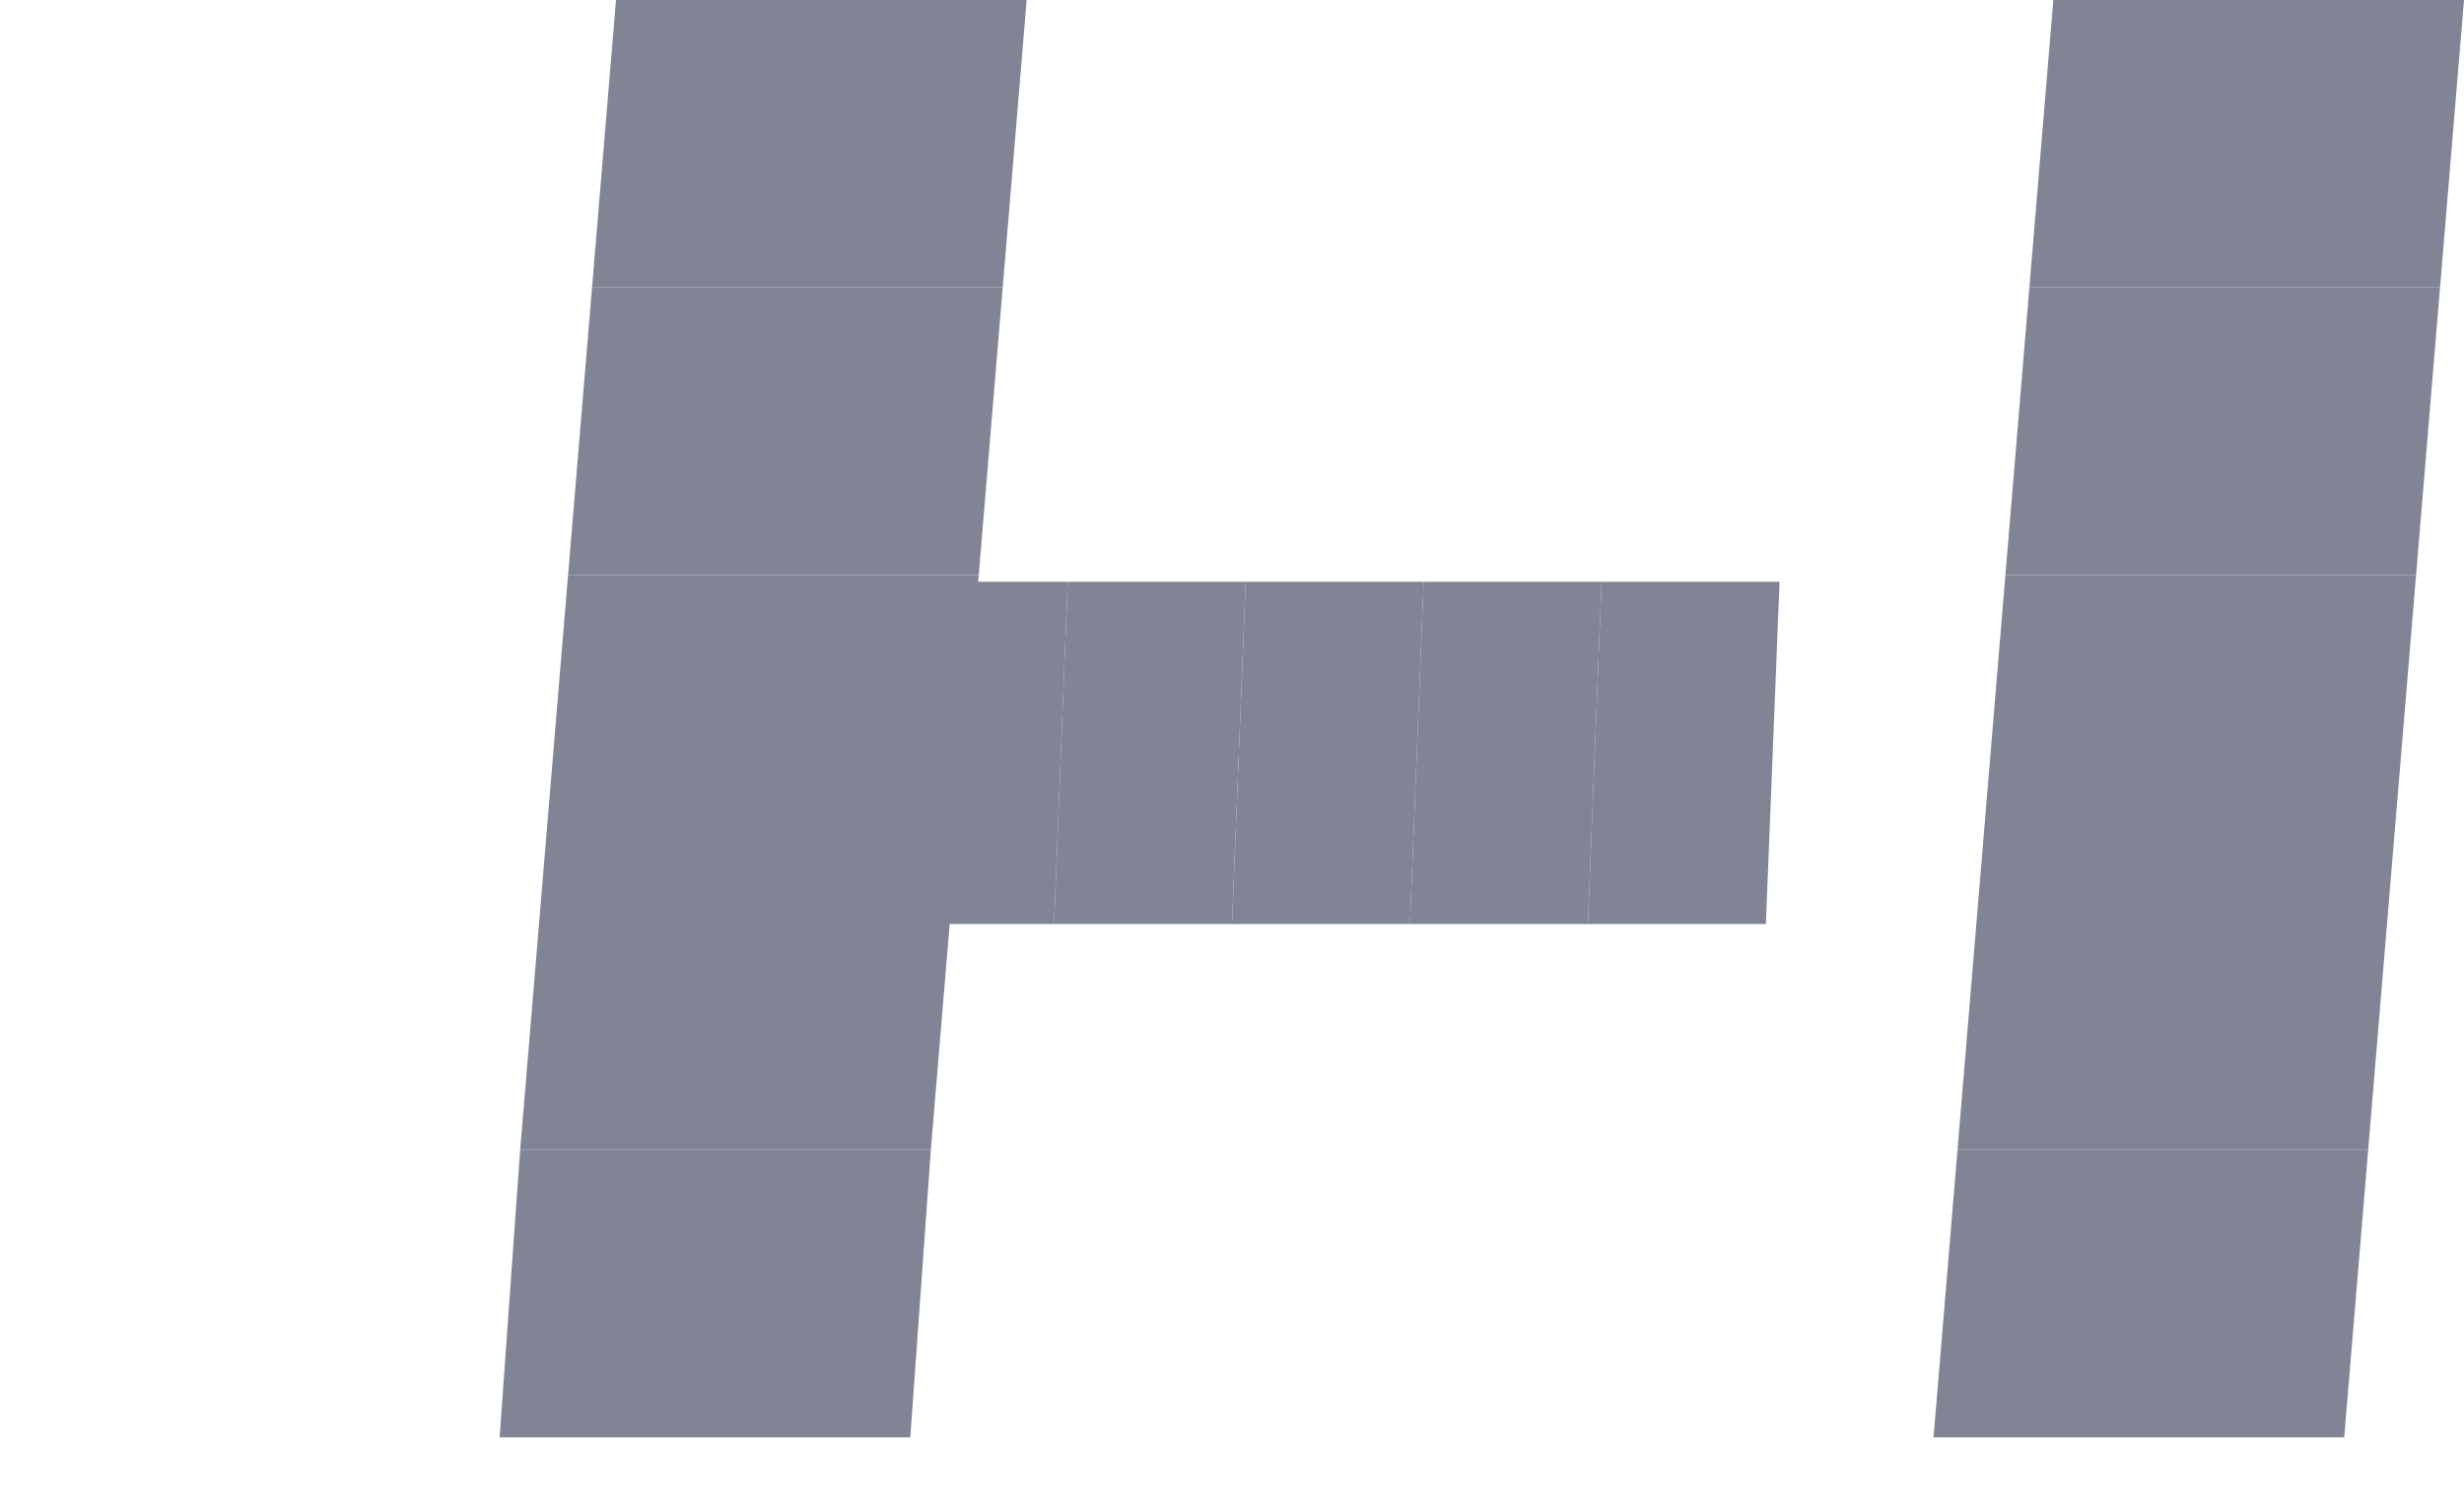
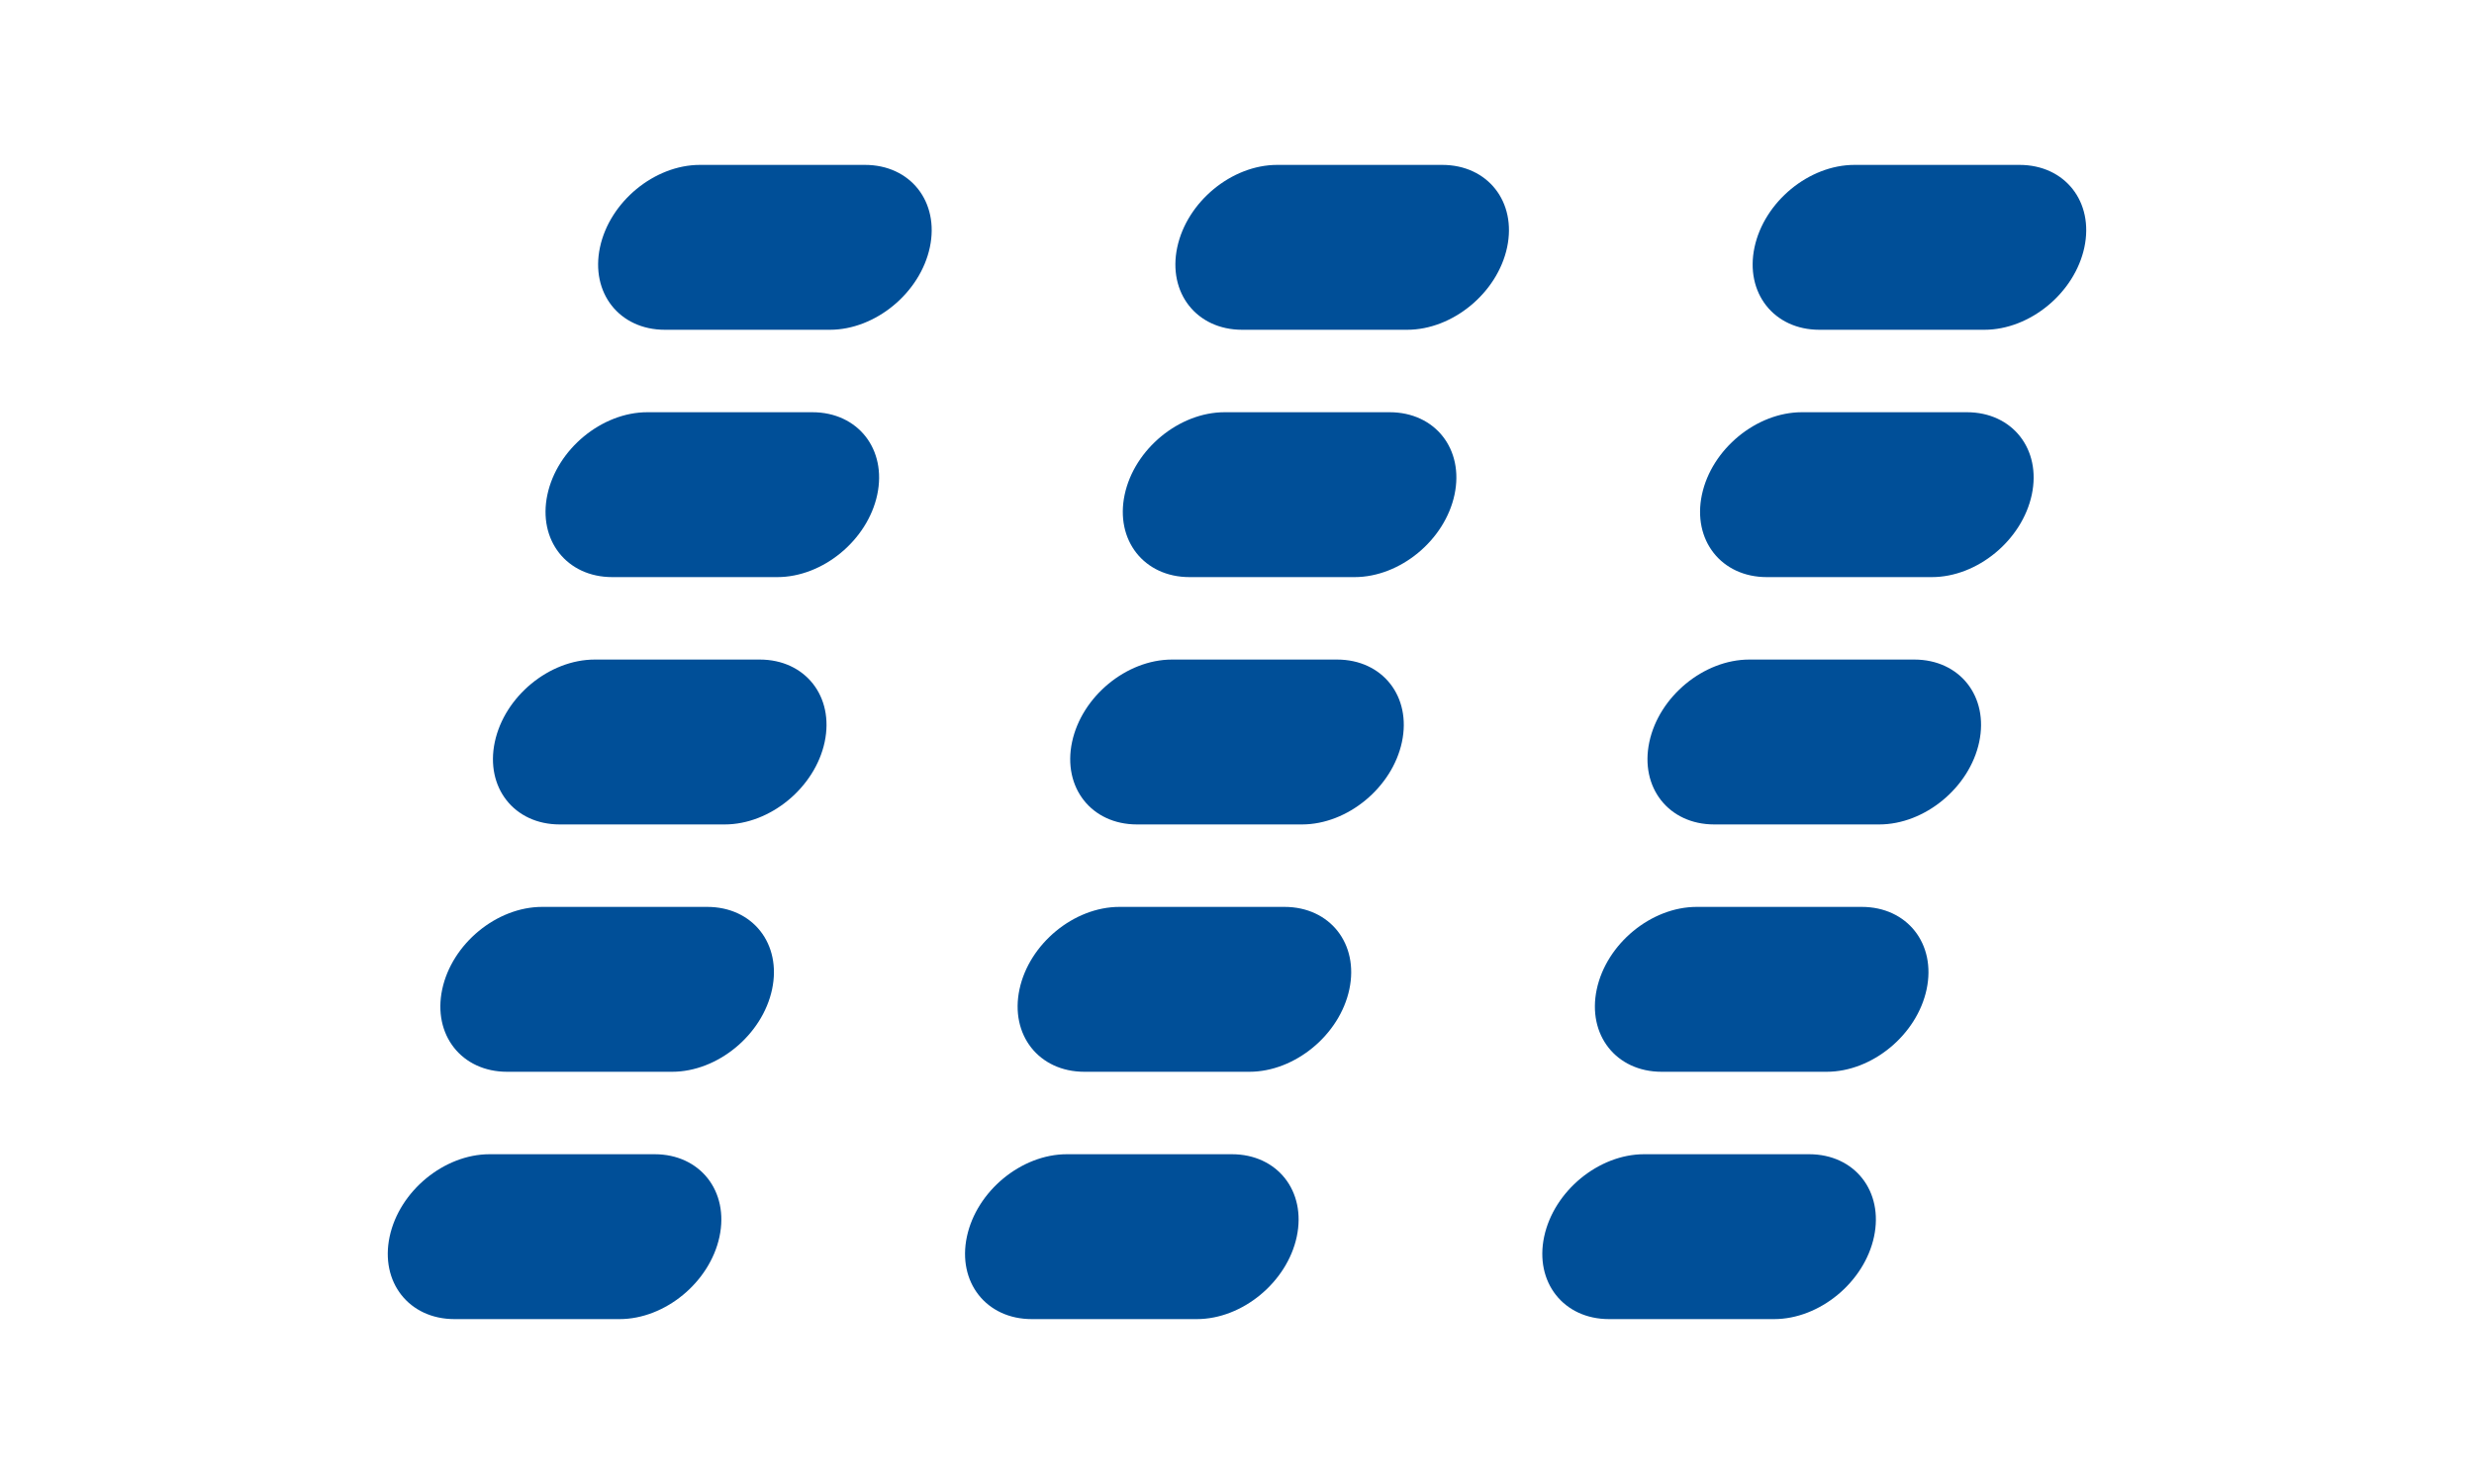
- <svg xmlns="http://www.w3.org/2000/svg" width="72" height="44" viewBox="0 0 72 44">
+ <svg xmlns="http://www.w3.org/2000/svg" width="60" height="36" viewBox="0 0 60 36">
  <style>
-     .s { fill: #808495; }
-     .col0 { animation: col 1.5s ease-in-out infinite; }
-     .col1 { animation: col 1.5s ease-in-out infinite 0.2s; }
-     .col2 { animation: col 1.5s ease-in-out infinite 0.4s; }
-     @keyframes col {
-       0%, 100% { opacity: 0.25; }
-       33%       { opacity: 1; }
-       66%       { opacity: 0.25; }
-     }
-     /* left bar stripes */
-     .l0 { animation: col 1.5s ease-in-out infinite 0.00s; }
-     .l1 { animation: col 1.5s ease-in-out infinite 0.08s; }
-     .l2 { animation: col 1.5s ease-in-out infinite 0.16s; }
-     .l3 { animation: col 1.5s ease-in-out infinite 0.24s; }
-     .l4 { animation: col 1.5s ease-in-out infinite 0.32s; }
-     /* mid bar stripes */
-     .m0 { animation: col 1.5s ease-in-out infinite 0.40s; }
-     .m1 { animation: col 1.5s ease-in-out infinite 0.48s; }
-     .m2 { animation: col 1.5s ease-in-out infinite 0.56s; }
-     .m3 { animation: col 1.5s ease-in-out infinite 0.64s; }
-     .m4 { animation: col 1.5s ease-in-out infinite 0.72s; }
-     /* right bar stripes */
-     .r0 { animation: col 1.5s ease-in-out infinite 0.80s; }
-     .r1 { animation: col 1.5s ease-in-out infinite 0.88s; }
-     .r2 { animation: col 1.5s ease-in-out infinite 0.96s; }
-     .r3 { animation: col 1.5s ease-in-out infinite 1.04s; }
-     .r4 { animation: col 1.5s ease-in-out infinite 1.12s; }
+     @keyframes reveal{0%,100%{opacity:.25}50%{opacity:1}}
+     .c0{animation:reveal 1.6s ease-in-out 0s   infinite}
+     .c1{animation:reveal 1.6s ease-in-out 0.2s infinite}
+     .c2{animation:reveal 1.6s ease-in-out 0.4s infinite}
  </style>
-   <polygon class="s l0" points="18,0  30,0  29.3,8.4  17.3,8.4" />
-   <polygon class="s l1" points="17.3,8.4  29.3,8.4  28.6,16.8  16.6,16.8" />
-   <polygon class="s l2" points="16.6,16.8 28.6,16.8 27.9,25.2 15.9,25.2" />
-   <polygon class="s l3" points="15.9,25.2 27.9,25.2 27.2,33.6 15.2,33.6" />
-   <polygon class="s l4" points="15.2,33.6 27.2,33.6 26.6,42   14.6,42" />
-   <polygon class="s m0" points="26,17 31.2,17 30.8,27 25.6,27" />
-   <polygon class="s m1" points="31.2,17 36.4,17 36.0,27 30.8,27" />
-   <polygon class="s m2" points="36.4,17 41.6,17 41.2,27 36.0,27" />
-   <polygon class="s m3" points="41.6,17 46.8,17 46.4,27 41.2,27" />
-   <polygon class="s m4" points="46.8,17 52,17   51.6,27 46.4,27" />
-   <polygon class="s r0" points="60,0  72,0  71.3,8.4  59.3,8.4" />
-   <polygon class="s r1" points="59.3,8.4  71.3,8.4  70.6,16.8  58.6,16.8" />
-   <polygon class="s r2" points="58.6,16.8 70.6,16.8 69.9,25.2 57.9,25.2" />
-   <polygon class="s r3" points="57.9,25.2 69.9,25.2 69.2,33.6 57.2,33.6" />
-   <polygon class="s r4" points="57.2,33.6 69.2,33.6 68.5,42   56.5,42" />
+   <g transform="translate(30,18) skewX(-12) translate(-30,-18)">
+     <rect class="c0" x="12" y="4" width="8" height="4" rx="2" fill="#004F98" />
+     <rect class="c0" x="12" y="10" width="8" height="4" rx="2" fill="#004F98" />
+     <rect class="c0" x="12" y="16" width="8" height="4" rx="2" fill="#004F98" />
+     <rect class="c0" x="12" y="22" width="8" height="4" rx="2" fill="#004F98" />
+     <rect class="c0" x="12" y="28" width="8" height="4" rx="2" fill="#004F98" />
+     <rect class="c1" x="26" y="4" width="8" height="4" rx="2" fill="#004F98" />
+     <rect class="c1" x="26" y="10" width="8" height="4" rx="2" fill="#004F98" />
+     <rect class="c1" x="26" y="16" width="8" height="4" rx="2" fill="#004F98" />
+     <rect class="c1" x="26" y="22" width="8" height="4" rx="2" fill="#004F98" />
+     <rect class="c1" x="26" y="28" width="8" height="4" rx="2" fill="#004F98" />
+     <rect class="c2" x="40" y="4" width="8" height="4" rx="2" fill="#004F98" />
+     <rect class="c2" x="40" y="10" width="8" height="4" rx="2" fill="#004F98" />
+     <rect class="c2" x="40" y="16" width="8" height="4" rx="2" fill="#004F98" />
+     <rect class="c2" x="40" y="22" width="8" height="4" rx="2" fill="#004F98" />
+     <rect class="c2" x="40" y="28" width="8" height="4" rx="2" fill="#004F98" />
+   </g>
</svg>
